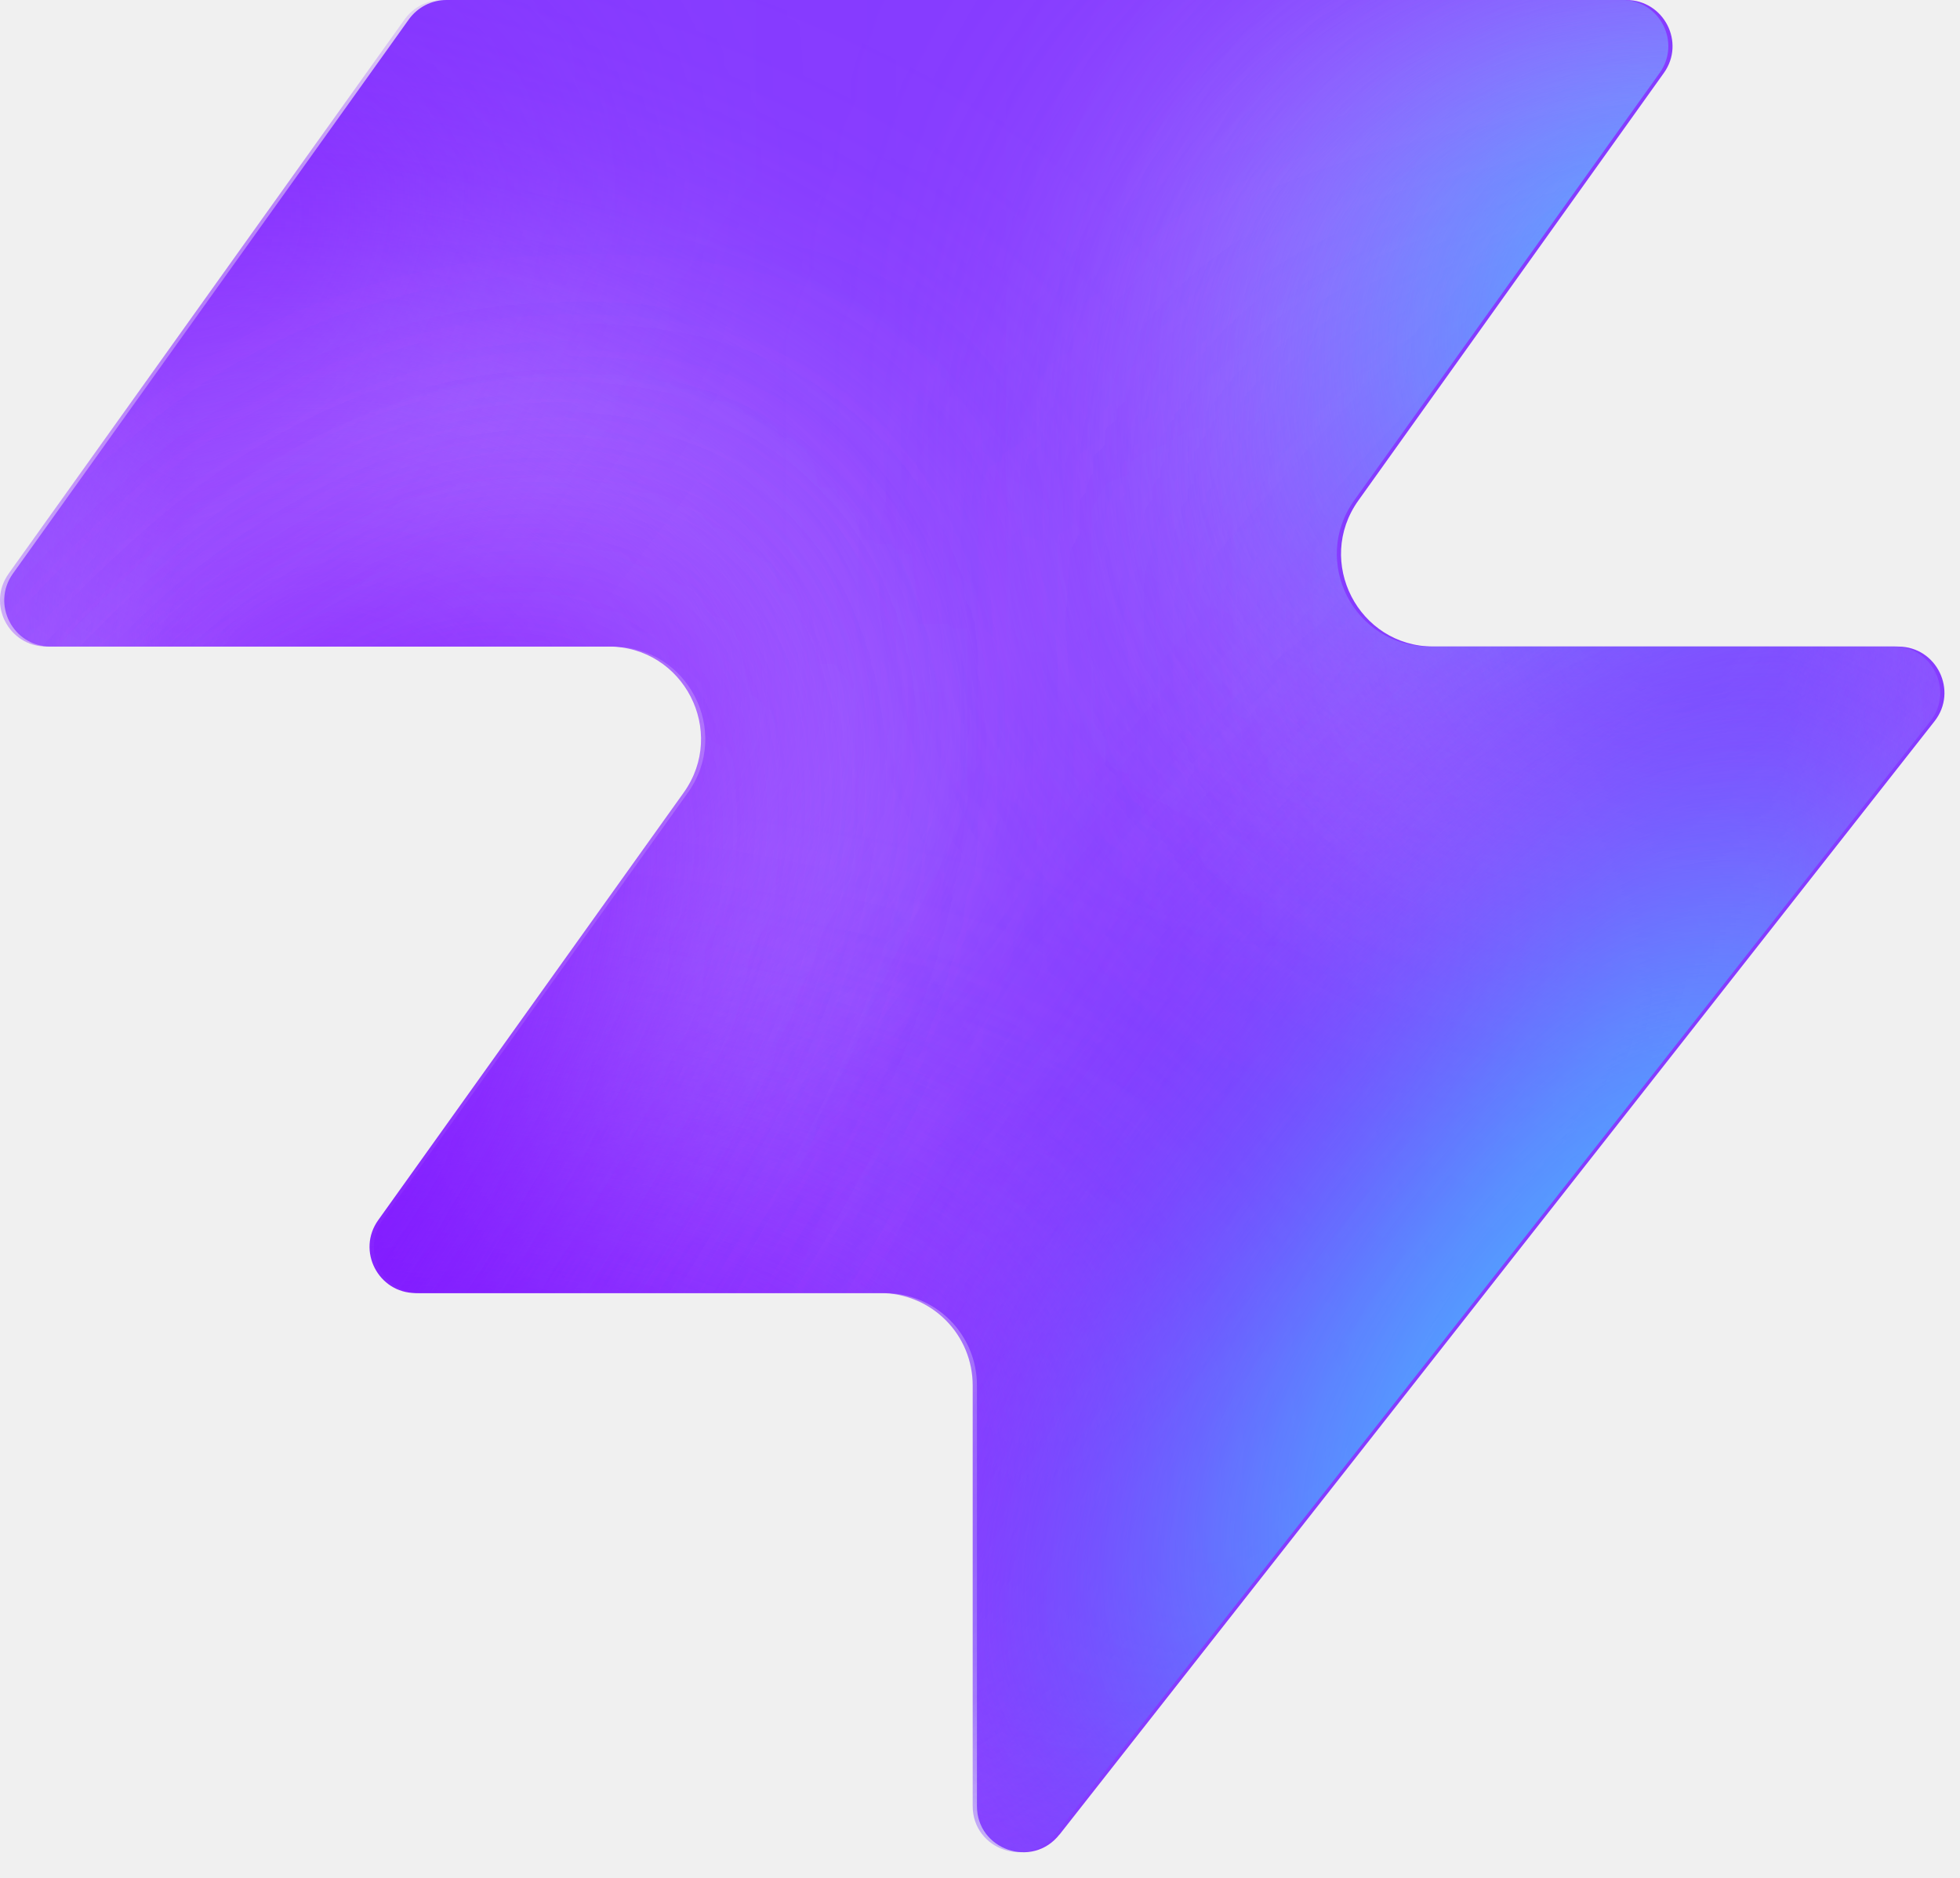
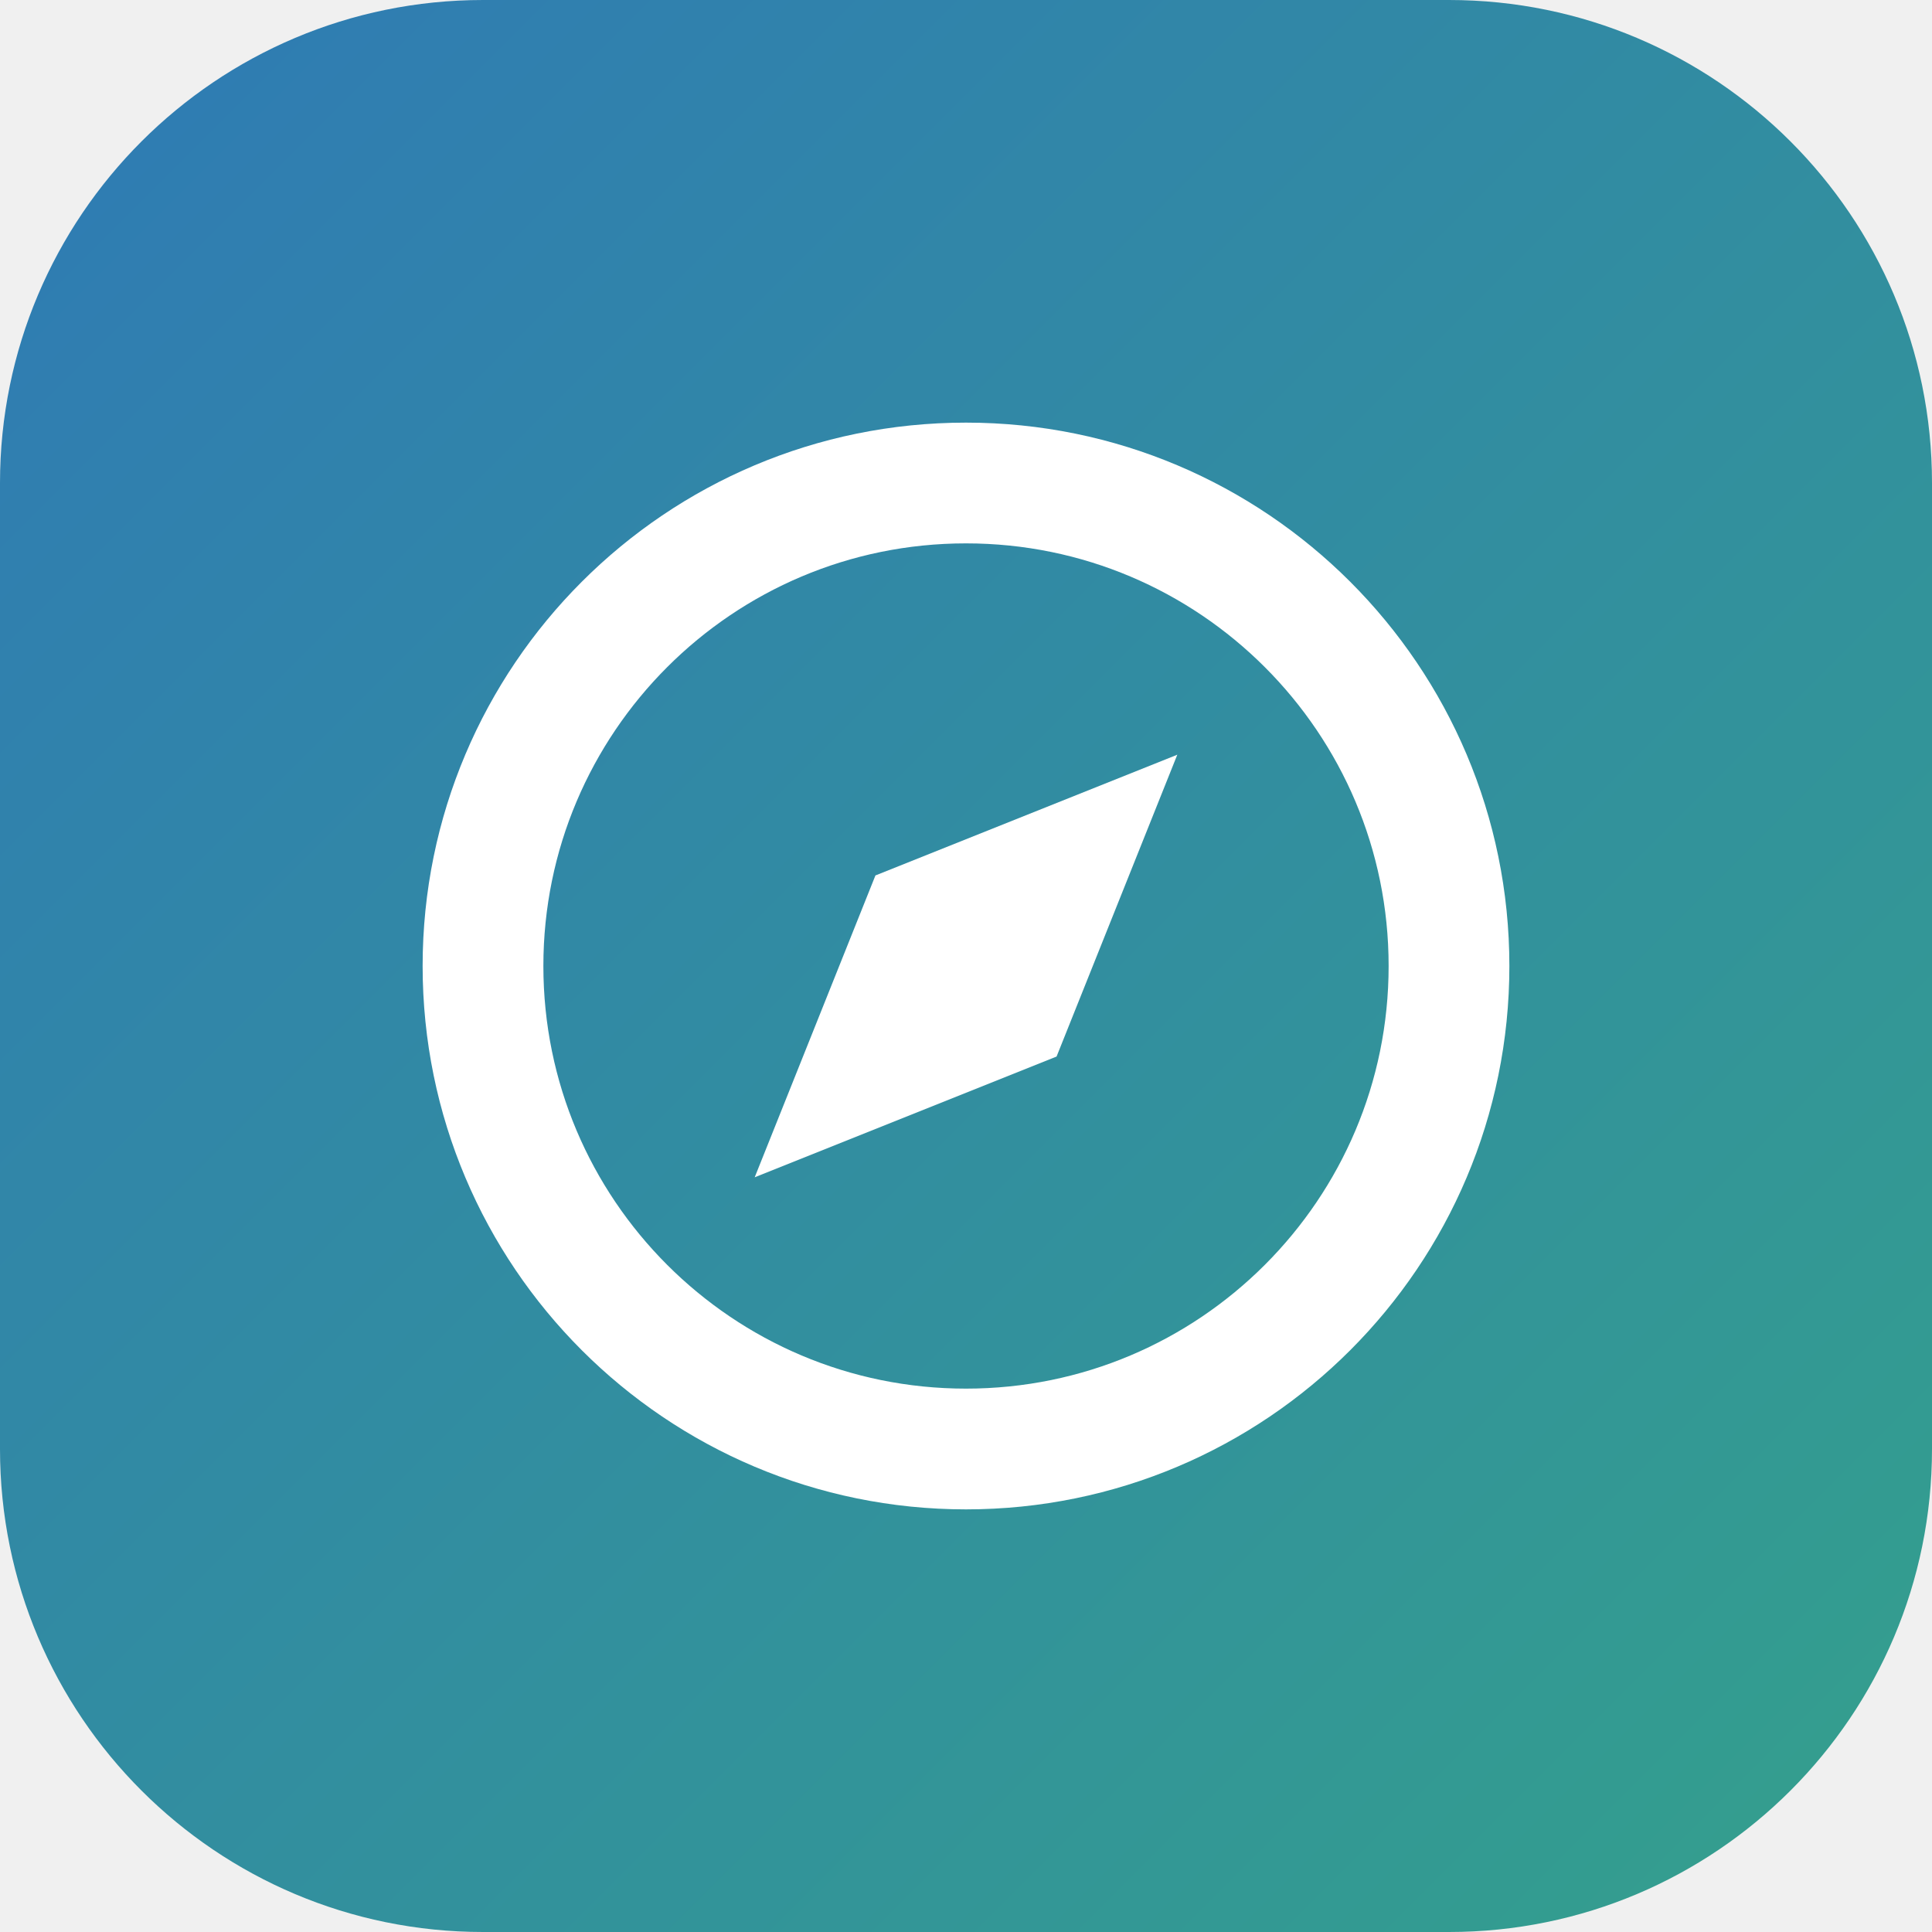
- <svg xmlns="http://www.w3.org/2000/svg" width="48" height="46" fill="none" viewBox="0 0 48 46">
-   <path fill="#863bff" d="M25.946 44.938c-.664.845-2.021.375-2.021-.698V33.937a2.26 2.26 0 0 0-2.262-2.262H10.287c-.92 0-1.456-1.04-.92-1.788l7.48-10.471c1.07-1.497 0-3.578-1.842-3.578H1.237c-.92 0-1.456-1.04-.92-1.788L10.013.474c.214-.297.556-.474.92-.474h28.894c.92 0 1.456 1.04.92 1.788l-7.48 10.471c-1.07 1.498 0 3.579 1.842 3.579h11.377c.943 0 1.473 1.088.89 1.83L25.947 44.94z" style="fill:#863bff;fill:color(display-p3 .525 .23 1);fill-opacity:1" />
-   <mask id="a" width="48" height="46" x="0" y="0" maskUnits="userSpaceOnUse" style="mask-type:alpha">
-     <path fill="#000" d="M25.842 44.938c-.664.844-2.021.375-2.021-.698V33.937a2.26 2.26 0 0 0-2.262-2.262H10.183c-.92 0-1.456-1.04-.92-1.788l7.48-10.471c1.07-1.498 0-3.579-1.842-3.579H1.133c-.92 0-1.456-1.04-.92-1.787L9.91.473c.214-.297.556-.474.92-.474h28.894c.92 0 1.456 1.04.92 1.788l-7.48 10.471c-1.07 1.498 0 3.578 1.842 3.578h11.377c.943 0 1.473 1.088.89 1.832L25.843 44.94z" style="fill:#000;fill-opacity:1" />
-   </mask>
-   <g mask="url(#a)">
-     <g filter="url(#b)">
-       <ellipse cx="5.508" cy="14.704" fill="#ede6ff" rx="5.508" ry="14.704" style="fill:#ede6ff;fill:color(display-p3 .927 .903 1);fill-opacity:1" transform="matrix(.00324 1 1 -.00324 -4.47 31.516)" />
-     </g>
-     <g filter="url(#c)">
-       <ellipse cx="10.399" cy="29.851" fill="#ede6ff" rx="10.399" ry="29.851" style="fill:#ede6ff;fill:color(display-p3 .927 .903 1);fill-opacity:1" transform="matrix(.00324 1 1 -.00324 -39.328 7.883)" />
-     </g>
-     <g filter="url(#d)">
-       <ellipse cx="5.508" cy="30.487" fill="#7e14ff" rx="5.508" ry="30.487" style="fill:#7e14ff;fill:color(display-p3 .492 .077 1);fill-opacity:1" transform="rotate(89.814 -25.913 -14.639)scale(1 -1)" />
-     </g>
-     <g filter="url(#e)">
-       <ellipse cx="5.508" cy="30.599" fill="#7e14ff" rx="5.508" ry="30.599" style="fill:#7e14ff;fill:color(display-p3 .492 .077 1);fill-opacity:1" transform="rotate(89.814 -32.644 -3.334)scale(1 -1)" />
-     </g>
-     <g filter="url(#f)">
-       <ellipse cx="5.508" cy="30.599" fill="#7e14ff" rx="5.508" ry="30.599" style="fill:#7e14ff;fill:color(display-p3 .492 .077 1);fill-opacity:1" transform="matrix(.00324 1 1 -.00324 -34.34 30.47)" />
-     </g>
-     <g filter="url(#g)">
-       <ellipse cx="14.072" cy="22.078" fill="#ede6ff" rx="14.072" ry="22.078" style="fill:#ede6ff;fill:color(display-p3 .927 .903 1);fill-opacity:1" transform="rotate(93.35 24.506 48.493)scale(-1 1)" />
-     </g>
-     <g filter="url(#h)">
-       <ellipse cx="3.47" cy="21.501" fill="#7e14ff" rx="3.47" ry="21.501" style="fill:#7e14ff;fill:color(display-p3 .492 .077 1);fill-opacity:1" transform="rotate(89.009 28.708 47.59)scale(-1 1)" />
-     </g>
-     <g filter="url(#i)">
-       <ellipse cx="3.47" cy="21.501" fill="#7e14ff" rx="3.47" ry="21.501" style="fill:#7e14ff;fill:color(display-p3 .492 .077 1);fill-opacity:1" transform="rotate(89.009 28.708 47.59)scale(-1 1)" />
-     </g>
-     <g filter="url(#j)">
-       <ellipse cx=".387" cy="8.972" fill="#7e14ff" rx="4.407" ry="29.108" style="fill:#7e14ff;fill:color(display-p3 .492 .077 1);fill-opacity:1" transform="rotate(39.51 .387 8.972)" />
-     </g>
-     <g filter="url(#k)">
-       <ellipse cx="47.523" cy="-6.092" fill="#7e14ff" rx="4.407" ry="29.108" style="fill:#7e14ff;fill:color(display-p3 .492 .077 1);fill-opacity:1" transform="rotate(37.892 47.523 -6.092)" />
-     </g>
-     <g filter="url(#l)">
-       <ellipse cx="41.412" cy="6.333" fill="#47bfff" rx="5.971" ry="9.665" style="fill:#47bfff;fill:color(display-p3 .28 .748 1);fill-opacity:1" transform="rotate(37.892 41.412 6.333)" />
-     </g>
-     <g filter="url(#m)">
-       <ellipse cx="-1.879" cy="38.332" fill="#7e14ff" rx="4.407" ry="29.108" style="fill:#7e14ff;fill:color(display-p3 .492 .077 1);fill-opacity:1" transform="rotate(37.892 -1.88 38.332)" />
-     </g>
-     <g filter="url(#n)">
-       <ellipse cx="-1.879" cy="38.332" fill="#7e14ff" rx="4.407" ry="29.108" style="fill:#7e14ff;fill:color(display-p3 .492 .077 1);fill-opacity:1" transform="rotate(37.892 -1.88 38.332)" />
-     </g>
-     <g filter="url(#o)">
-       <ellipse cx="35.651" cy="29.907" fill="#7e14ff" rx="4.407" ry="29.108" style="fill:#7e14ff;fill:color(display-p3 .492 .077 1);fill-opacity:1" transform="rotate(37.892 35.651 29.907)" />
-     </g>
-     <g filter="url(#p)">
-       <ellipse cx="38.418" cy="32.4" fill="#47bfff" rx="5.971" ry="15.297" style="fill:#47bfff;fill:color(display-p3 .28 .748 1);fill-opacity:1" transform="rotate(37.892 38.418 32.4)" />
-     </g>
-   </g>
+ <svg xmlns="http://www.w3.org/2000/svg" viewBox="0 0 32 32">
  <defs>
-     <filter id="b" width="60.045" height="41.654" x="-19.77" y="16.149" color-interpolation-filters="sRGB" filterUnits="userSpaceOnUse">
-       <feFlood flood-opacity="0" result="BackgroundImageFix" />
-       <feBlend in="SourceGraphic" in2="BackgroundImageFix" result="shape" />
-       <feGaussianBlur result="effect1_foregroundBlur_2002_17158" stdDeviation="7.659" />
-     </filter>
-     <filter id="c" width="90.34" height="51.437" x="-54.613" y="-7.533" color-interpolation-filters="sRGB" filterUnits="userSpaceOnUse">
-       <feFlood flood-opacity="0" result="BackgroundImageFix" />
-       <feBlend in="SourceGraphic" in2="BackgroundImageFix" result="shape" />
-       <feGaussianBlur result="effect1_foregroundBlur_2002_17158" stdDeviation="7.659" />
-     </filter>
-     <filter id="d" width="79.355" height="29.4" x="-49.64" y="2.03" color-interpolation-filters="sRGB" filterUnits="userSpaceOnUse">
-       <feFlood flood-opacity="0" result="BackgroundImageFix" />
-       <feBlend in="SourceGraphic" in2="BackgroundImageFix" result="shape" />
-       <feGaussianBlur result="effect1_foregroundBlur_2002_17158" stdDeviation="4.596" />
-     </filter>
-     <filter id="e" width="79.579" height="29.4" x="-45.045" y="20.029" color-interpolation-filters="sRGB" filterUnits="userSpaceOnUse">
-       <feFlood flood-opacity="0" result="BackgroundImageFix" />
-       <feBlend in="SourceGraphic" in2="BackgroundImageFix" result="shape" />
-       <feGaussianBlur result="effect1_foregroundBlur_2002_17158" stdDeviation="4.596" />
-     </filter>
-     <filter id="f" width="79.579" height="29.4" x="-43.513" y="21.178" color-interpolation-filters="sRGB" filterUnits="userSpaceOnUse">
-       <feFlood flood-opacity="0" result="BackgroundImageFix" />
-       <feBlend in="SourceGraphic" in2="BackgroundImageFix" result="shape" />
-       <feGaussianBlur result="effect1_foregroundBlur_2002_17158" stdDeviation="4.596" />
-     </filter>
-     <filter id="g" width="74.749" height="58.852" x="15.756" y="-17.901" color-interpolation-filters="sRGB" filterUnits="userSpaceOnUse">
-       <feFlood flood-opacity="0" result="BackgroundImageFix" />
-       <feBlend in="SourceGraphic" in2="BackgroundImageFix" result="shape" />
-       <feGaussianBlur result="effect1_foregroundBlur_2002_17158" stdDeviation="7.659" />
-     </filter>
-     <filter id="h" width="61.377" height="25.362" x="23.548" y="2.284" color-interpolation-filters="sRGB" filterUnits="userSpaceOnUse">
-       <feFlood flood-opacity="0" result="BackgroundImageFix" />
-       <feBlend in="SourceGraphic" in2="BackgroundImageFix" result="shape" />
-       <feGaussianBlur result="effect1_foregroundBlur_2002_17158" stdDeviation="4.596" />
-     </filter>
-     <filter id="i" width="61.377" height="25.362" x="23.548" y="2.284" color-interpolation-filters="sRGB" filterUnits="userSpaceOnUse">
-       <feFlood flood-opacity="0" result="BackgroundImageFix" />
-       <feBlend in="SourceGraphic" in2="BackgroundImageFix" result="shape" />
-       <feGaussianBlur result="effect1_foregroundBlur_2002_17158" stdDeviation="4.596" />
-     </filter>
-     <filter id="j" width="56.045" height="63.649" x="-27.636" y="-22.853" color-interpolation-filters="sRGB" filterUnits="userSpaceOnUse">
-       <feFlood flood-opacity="0" result="BackgroundImageFix" />
-       <feBlend in="SourceGraphic" in2="BackgroundImageFix" result="shape" />
-       <feGaussianBlur result="effect1_foregroundBlur_2002_17158" stdDeviation="4.596" />
-     </filter>
-     <filter id="k" width="54.814" height="64.646" x="20.116" y="-38.415" color-interpolation-filters="sRGB" filterUnits="userSpaceOnUse">
-       <feFlood flood-opacity="0" result="BackgroundImageFix" />
-       <feBlend in="SourceGraphic" in2="BackgroundImageFix" result="shape" />
-       <feGaussianBlur result="effect1_foregroundBlur_2002_17158" stdDeviation="4.596" />
-     </filter>
-     <filter id="l" width="33.541" height="35.313" x="24.641" y="-11.323" color-interpolation-filters="sRGB" filterUnits="userSpaceOnUse">
-       <feFlood flood-opacity="0" result="BackgroundImageFix" />
-       <feBlend in="SourceGraphic" in2="BackgroundImageFix" result="shape" />
-       <feGaussianBlur result="effect1_foregroundBlur_2002_17158" stdDeviation="4.596" />
-     </filter>
-     <filter id="m" width="54.814" height="64.646" x="-29.286" y="6.009" color-interpolation-filters="sRGB" filterUnits="userSpaceOnUse">
-       <feFlood flood-opacity="0" result="BackgroundImageFix" />
-       <feBlend in="SourceGraphic" in2="BackgroundImageFix" result="shape" />
-       <feGaussianBlur result="effect1_foregroundBlur_2002_17158" stdDeviation="4.596" />
-     </filter>
-     <filter id="n" width="54.814" height="64.646" x="-29.286" y="6.009" color-interpolation-filters="sRGB" filterUnits="userSpaceOnUse">
-       <feFlood flood-opacity="0" result="BackgroundImageFix" />
-       <feBlend in="SourceGraphic" in2="BackgroundImageFix" result="shape" />
-       <feGaussianBlur result="effect1_foregroundBlur_2002_17158" stdDeviation="4.596" />
-     </filter>
-     <filter id="o" width="54.814" height="64.646" x="8.244" y="-2.416" color-interpolation-filters="sRGB" filterUnits="userSpaceOnUse">
-       <feFlood flood-opacity="0" result="BackgroundImageFix" />
-       <feBlend in="SourceGraphic" in2="BackgroundImageFix" result="shape" />
-       <feGaussianBlur result="effect1_foregroundBlur_2002_17158" stdDeviation="4.596" />
-     </filter>
-     <filter id="p" width="39.409" height="43.623" x="18.713" y="10.588" color-interpolation-filters="sRGB" filterUnits="userSpaceOnUse">
-       <feFlood flood-opacity="0" result="BackgroundImageFix" />
-       <feBlend in="SourceGraphic" in2="BackgroundImageFix" result="shape" />
-       <feGaussianBlur result="effect1_foregroundBlur_2002_17158" stdDeviation="4.596" />
-     </filter>
+     <linearGradient id="g" x1="0" y1="0" x2="1" y2="1">
+       <stop offset="0" stop-color="#2f7ab5" />
+       <stop offset="1" stop-color="#34a08c" />
+     </linearGradient>
  </defs>
+   <rect width="32" height="32" rx="8" fill="url(#g)" />
+   <circle cx="16" cy="16" r="8" fill="none" stroke="#fff" stroke-width="2" />
+   <path d="M19.5 12.5 L17.5 17.5 L12.5 19.5 L14.5 14.5 Z" fill="#fff" />
</svg>
